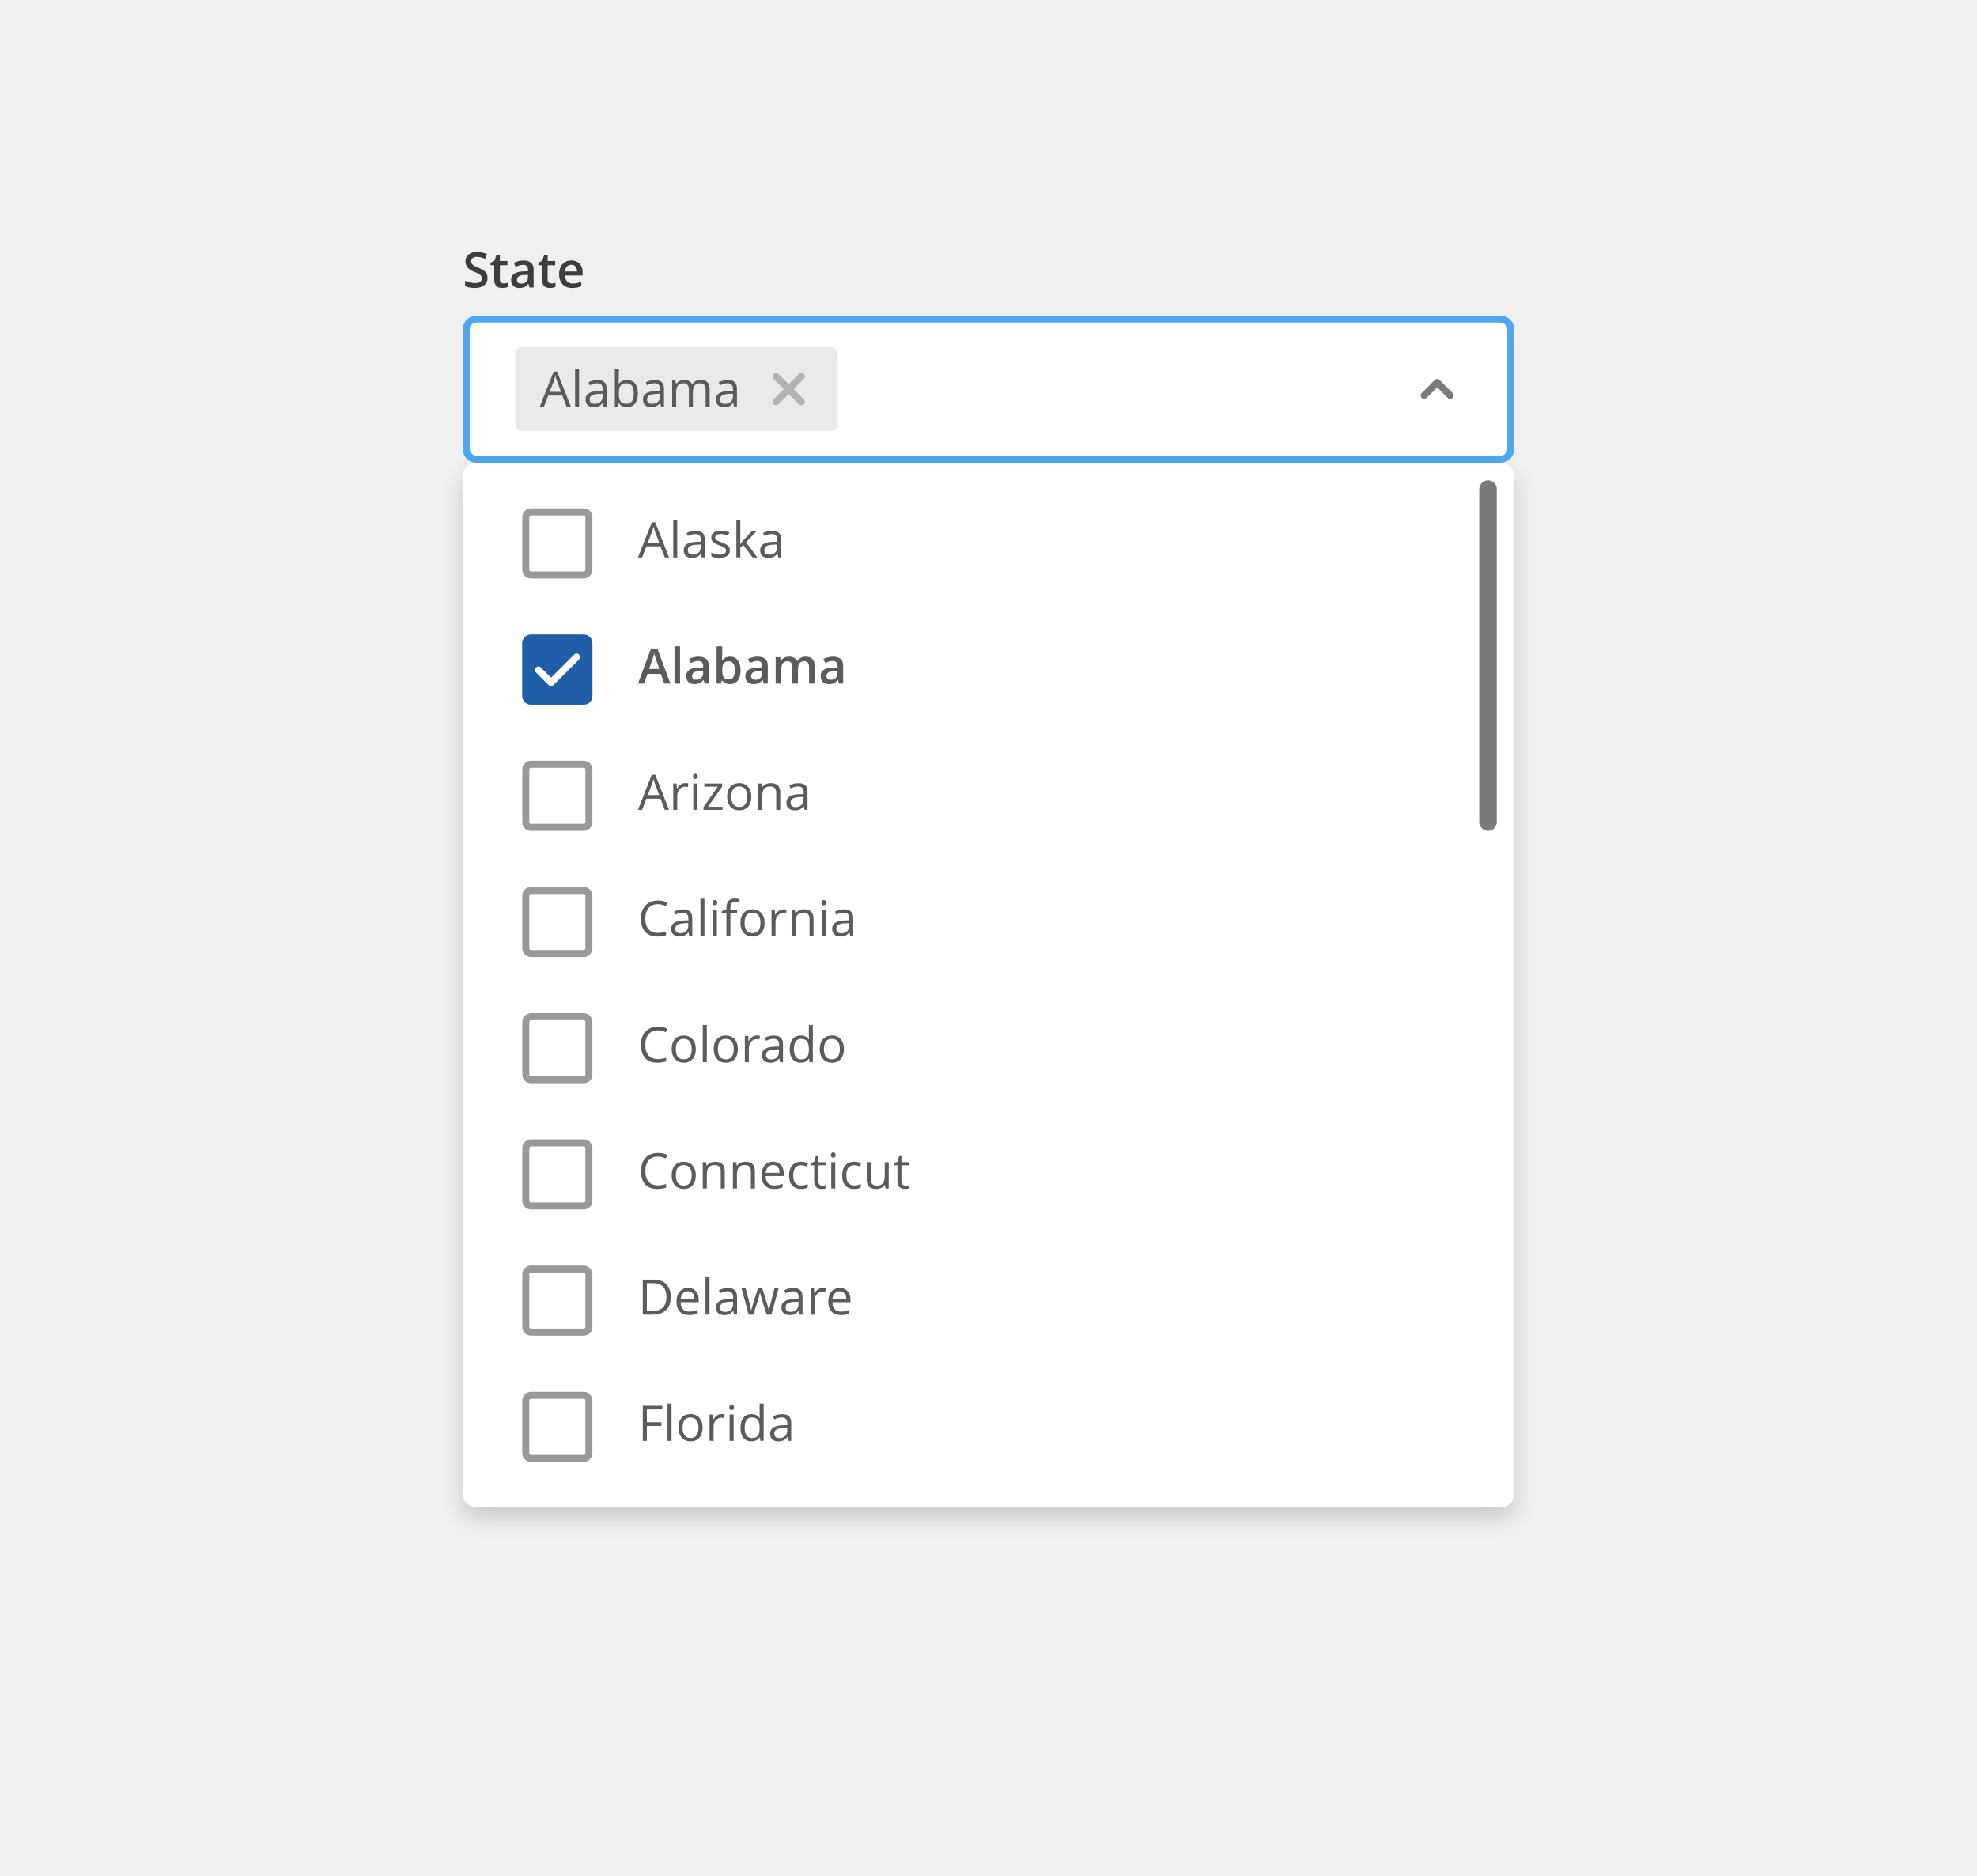
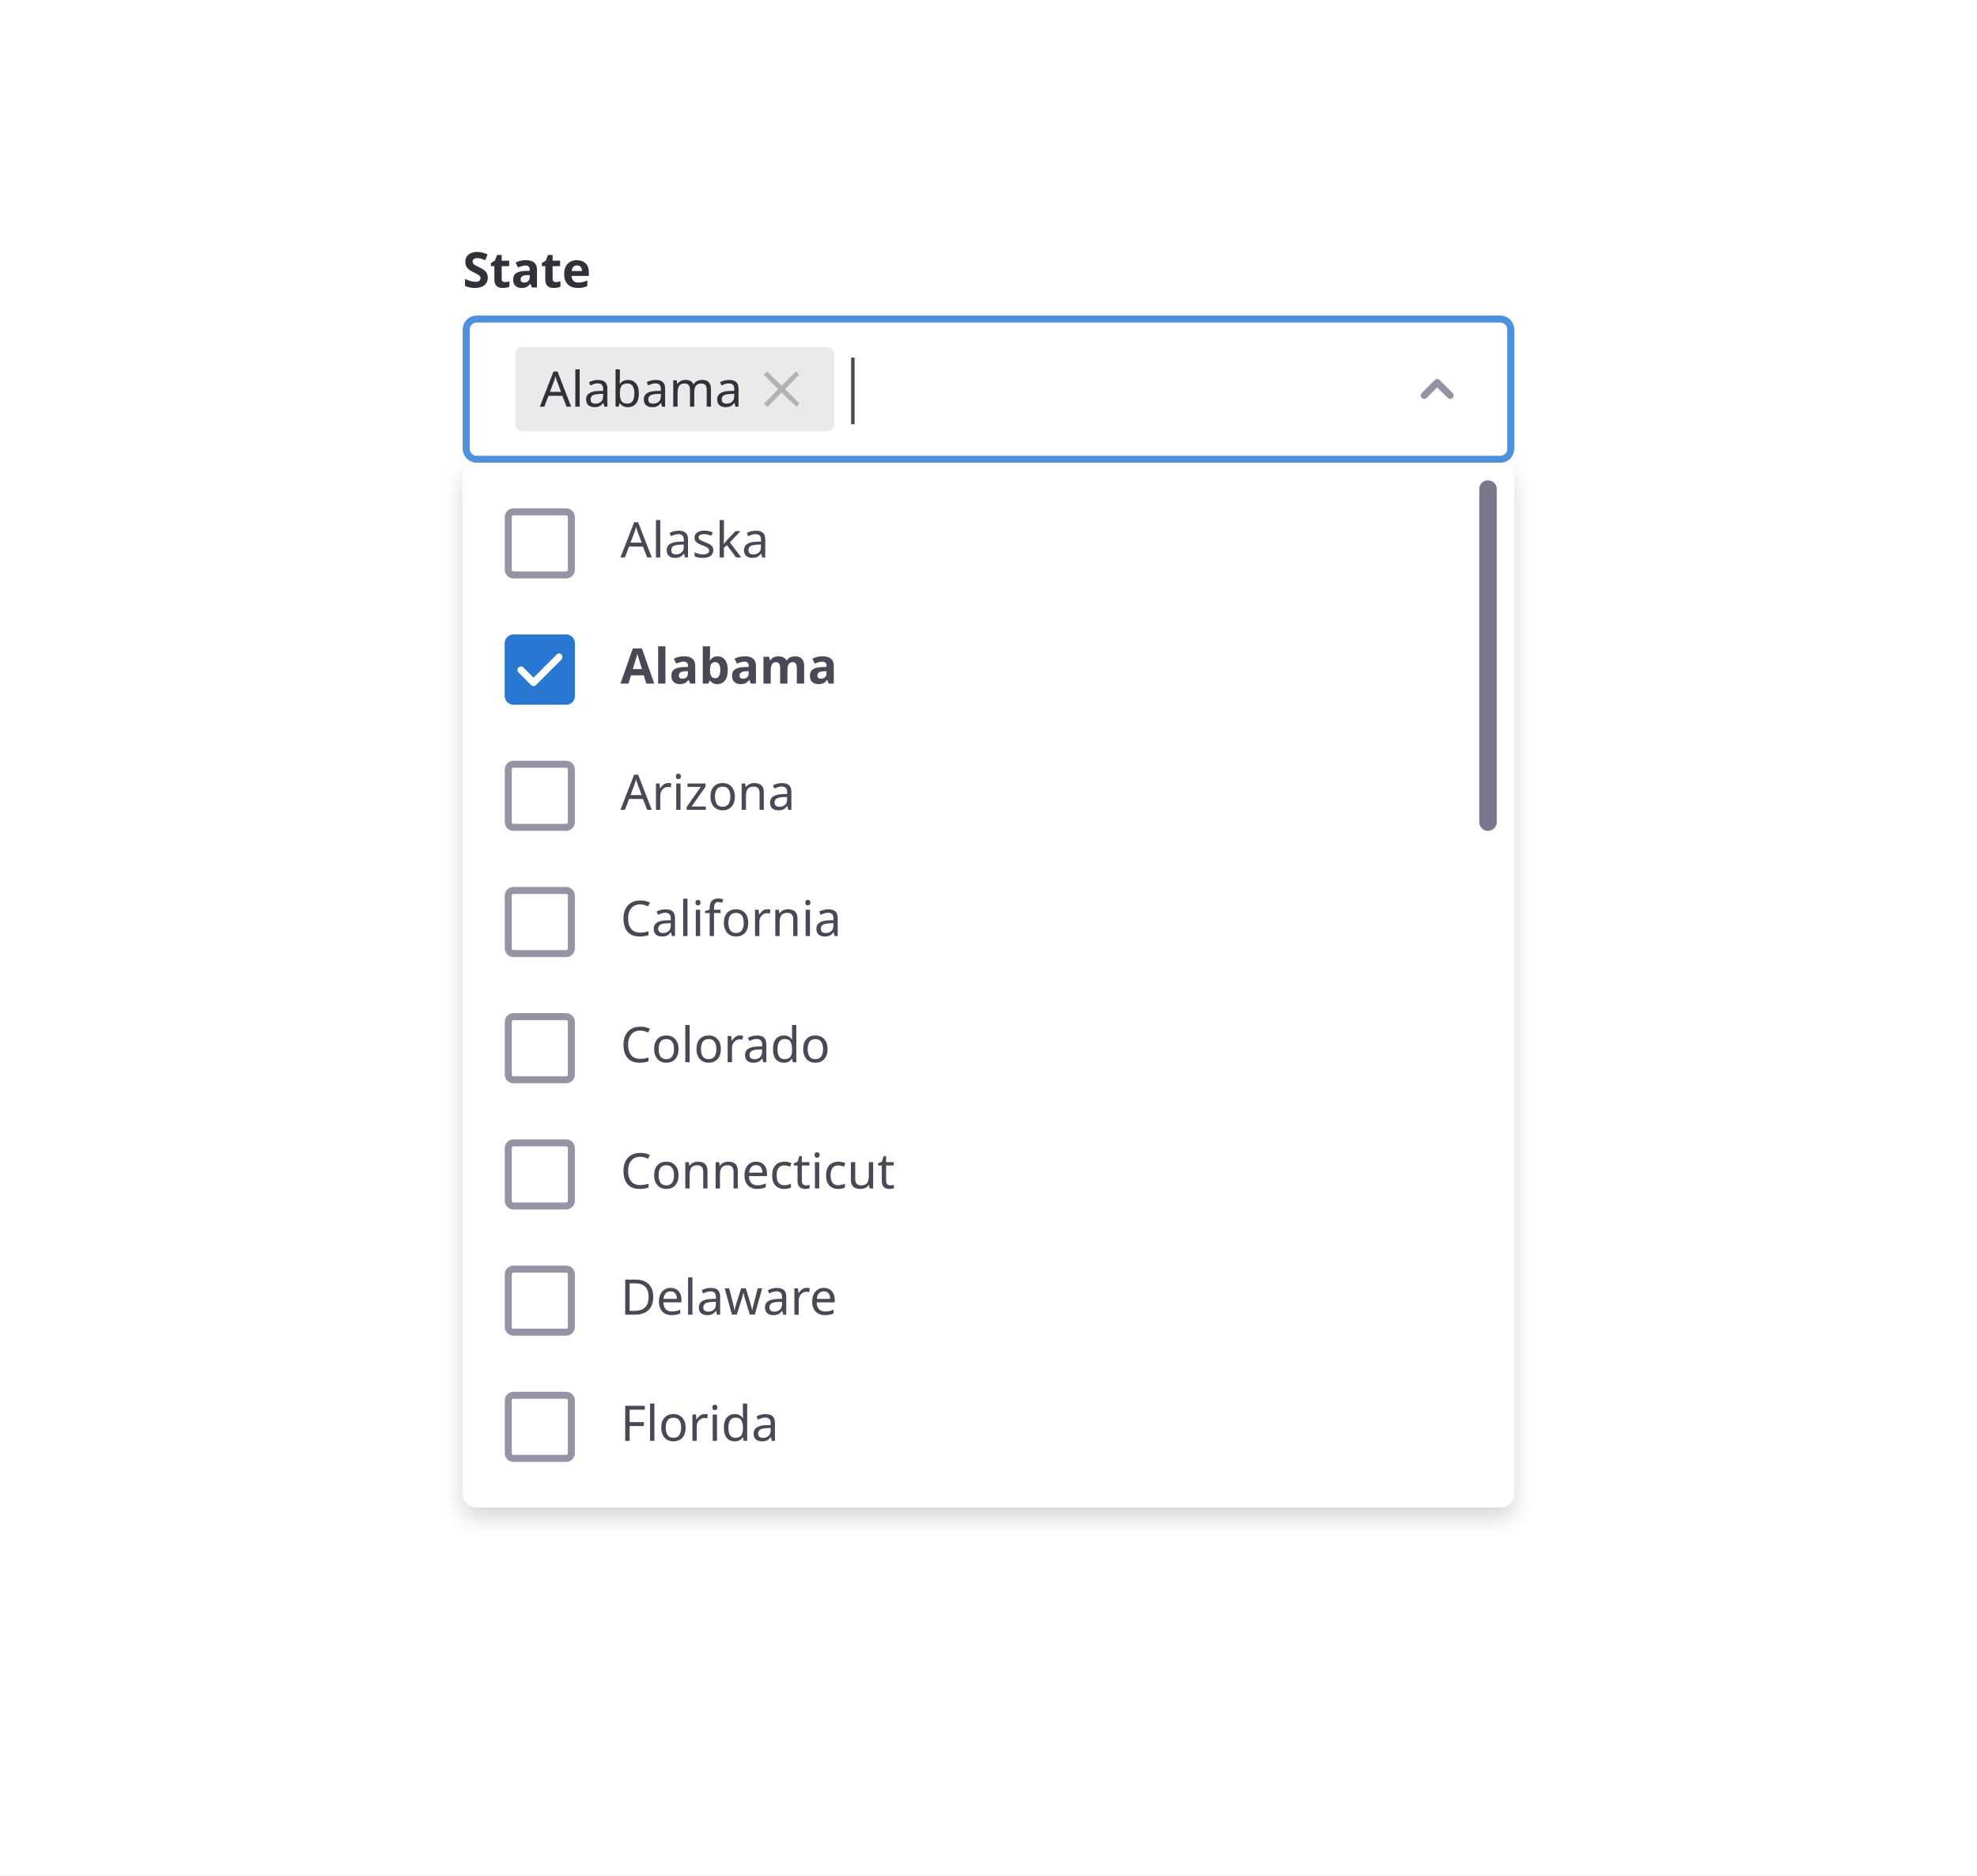
- <svg xmlns="http://www.w3.org/2000/svg" viewBox="0 0 564 535">
+ <svg xmlns="http://www.w3.org/2000/svg" width="564" height="535" viewBox="0 0 564 535">
  <defs>
-     <style>
-       .cls-1 {
-         clip-path: url(#clip-multiselect_base_specs);
-       }
- 
-       .cls-2, .cls-4 {
-         fill: #fff;
-       }
- 
-       .cls-3 {
-         fill: #3d3d3d;
-       }
- 
-       .cls-5, .cls-8 {
-         fill: #5b5b5b;
-         font-size: 14px;
-       }
- 
-       .cls-5 {
-         font-family: OpenSans, Open Sans;
-       }
- 
-       .cls-6 {
-         fill: none;
-       }
- 
-       .cls-7 {
-         fill: #999;
-       }
- 
-       .cls-8 {
-         font-family: OpenSans-Semibold, Open Sans;
-         font-weight: 600;
-       }
- 
-       .cls-9 {
-         fill: #7a7a7a;
-       }
- 
-       .cls-10 {
-         fill: #1f5ea8;
-       }
- 
-       .cls-11 {
-         fill: #eaeaea;
-       }
- 
-       .cls-12 {
-         fill: #b2b2b2;
-       }
- 
-       .cls-13, .cls-14 {
-         stroke: none;
-       }
- 
-       .cls-14 {
-         fill: #50a7ed;
-       }
- 
-       .cls-15 {
-         filter: url(#Path_6807);
-       }
-     </style>
-     <filter id="Path_6807" x="123" y="126" width="318" height="316" filterUnits="userSpaceOnUse">
+     <filter id="Rectangle_4660" x="123" y="126" width="318" height="316" filterUnits="userSpaceOnUse">
      <feOffset dy="3" input="SourceAlpha" />
      <feGaussianBlur stdDeviation="3" result="blur" />
      <feFlood flood-opacity="0.161" />
      <feComposite operator="in" in2="blur" />
      <feComposite in="SourceGraphic" />
    </filter>
    <clipPath id="clip-multiselect_base_specs">
      <rect width="564" height="535" />
    </clipPath>
  </defs>
-   <g id="multiselect_base_specs" class="cls-1">
-     <g id="Path_6805" data-name="Path 6805" class="cls-2" transform="translate(132 90)">
-       <path class="cls-13" d="M 296 41 L 4 41 C 2.346 41 1 39.654 1 38 L 1 4 C 1 2.346 2.346 1 4 1 L 296 1 C 297.654 1 299 2.346 299 4 L 299 38 C 299 39.654 297.654 41 296 41 Z" />
-       <path class="cls-14" d="M 296 40 C 297.103 40 298 39.103 298 38 L 298 4 C 298 2.897 297.103 2 296 2 L 4 2 C 2.897 2 2 2.897 2 4 L 2 38 C 2 39.103 2.897 40 4 40 L 296 40 M 296 42 L 4 42 C 1.791 42 0 40.209 0 38 L 0 4 C 0 1.791 1.791 0 4 0 L 296 0 C 298.209 0 300 1.791 300 4 L 300 38 C 300 40.209 298.209 42 296 42 Z" />
+   <g id="multiselect_base_specs" clip-path="url(#clip-multiselect_base_specs)">
+     <rect width="564" height="535" fill="#fff" />
+     <g id="Group_14779" data-name="Group 14779" transform="translate(132 90)">
+       <g id="Rectangle_288" data-name="Rectangle 288" fill="#fff" stroke="#4e92df" stroke-width="2">
+         <rect width="300" height="42" rx="4" stroke="none" />
+         <rect x="1" y="1" width="298" height="40" rx="3" fill="none" />
+       </g>
+       <g id="Group_7793" data-name="Group 7793" transform="translate(266 9)">
+         <rect id="Rectangle_3867" data-name="Rectangle 3867" width="24" height="24" fill="none" />
+         <path id="Path_5558" data-name="Path 5558" d="M56,9.4l-3,3-3-3a.967.967,0,0,0-1.4,0h0a.967.967,0,0,0,0,1.4l3.7,3.7a.967.967,0,0,0,1.4,0l3.7-3.7a.967.967,0,0,0,0-1.4h0A.965.965,0,0,0,56,9.4Z" transform="translate(65 23.9) rotate(180)" fill="#9494a4" />
+       </g>
    </g>
-     <path id="Path_6806" data-name="Path 6806" class="cls-3" d="M7.082-2.714A2.515,2.515,0,0,1,6.118-.622,4.2,4.2,0,0,1,3.459.137,6.345,6.345,0,0,1,.684-.39V-1.935a7.543,7.543,0,0,0,1.453.506,6.159,6.159,0,0,0,1.432.185A2.278,2.278,0,0,0,5-1.613,1.2,1.2,0,0,0,5.462-2.6a1.242,1.242,0,0,0-.424-.95,6.381,6.381,0,0,0-1.75-.923A4.63,4.63,0,0,1,1.36-5.742,2.676,2.676,0,0,1,.8-7.451,2.393,2.393,0,0,1,1.688-9.42a3.686,3.686,0,0,1,2.386-.718,7.01,7.01,0,0,1,2.857.629l-.52,1.333a6.243,6.243,0,0,0-2.379-.561,1.826,1.826,0,0,0-1.2.345,1.134,1.134,0,0,0-.41.913,1.285,1.285,0,0,0,.164.667,1.676,1.676,0,0,0,.54.523,9.135,9.135,0,0,0,1.354.649,7.406,7.406,0,0,1,1.613.854,2.513,2.513,0,0,1,.752.9A2.694,2.694,0,0,1,7.082-2.714Zm4.58,1.552a3.907,3.907,0,0,0,1.176-.185v1.21a3.243,3.243,0,0,1-.687.195,4.733,4.733,0,0,1-.872.079Q9,.137,9-2.27V-6.344H7.964v-.711l1.107-.588.547-1.6h.991v1.682h2.153v1.217H10.609V-2.3a1.135,1.135,0,0,0,.291.858A1.059,1.059,0,0,0,11.662-1.162ZM19.079,0l-.321-1.053H18.7a3.1,3.1,0,0,1-1.1.94,3.481,3.481,0,0,1-1.422.25,2.406,2.406,0,0,1-1.74-.6,2.251,2.251,0,0,1-.625-1.7,2,2,0,0,1,.868-1.764,5.006,5.006,0,0,1,2.646-.649l1.306-.041v-.4A1.529,1.529,0,0,0,18.3-6.108a1.38,1.38,0,0,0-1.049-.359,3.628,3.628,0,0,0-1.114.171,8.409,8.409,0,0,0-1.025.4l-.52-1.148a5.591,5.591,0,0,1,1.347-.489A6.2,6.2,0,0,1,17.315-7.7a3.27,3.27,0,0,1,2.177.629,2.462,2.462,0,0,1,.735,1.976V0ZM16.687-1.094a1.99,1.99,0,0,0,1.4-.489,1.772,1.772,0,0,0,.53-1.371v-.656l-.971.041A3.321,3.321,0,0,0,16-3.189a1.153,1.153,0,0,0-.516,1.036,1.011,1.011,0,0,0,.3.783A1.292,1.292,0,0,0,16.687-1.094Zm8.6-.068a3.907,3.907,0,0,0,1.176-.185v1.21a3.243,3.243,0,0,1-.687.195A4.733,4.733,0,0,1,24.9.137Q22.62.137,22.62-2.27V-6.344H21.588v-.711L22.7-7.643l.547-1.6h.991v1.682h2.153v1.217H24.233V-2.3a1.135,1.135,0,0,0,.291.858A1.059,1.059,0,0,0,25.286-1.162Zm5.988,1.3A3.657,3.657,0,0,1,28.516-.892a3.906,3.906,0,0,1-.995-2.833,4.285,4.285,0,0,1,.923-2.912A3.188,3.188,0,0,1,30.98-7.7a3.116,3.116,0,0,1,2.365.909,3.474,3.474,0,0,1,.868,2.5v.868H29.176a2.483,2.483,0,0,0,.595,1.692,2.071,2.071,0,0,0,1.579.591A5.829,5.829,0,0,0,32.6-1.261a6.539,6.539,0,0,0,1.241-.42V-.376a4.932,4.932,0,0,1-1.189.4A7.294,7.294,0,0,1,31.274.137ZM30.98-6.48A1.614,1.614,0,0,0,29.753-6,2.313,2.313,0,0,0,29.2-4.58h3.432A2.093,2.093,0,0,0,32.184-6,1.543,1.543,0,0,0,30.98-6.48Z" transform="translate(132 82)" />
-     <g class="cls-15" transform="matrix(1, 0, 0, 1, 0, 0)">
-       <path id="Path_6807-2" data-name="Path 6807" class="cls-4" d="M4,0H296a4,4,0,0,1,4,4V294a4,4,0,0,1-4,4H4a4,4,0,0,1-4-4V4A4,4,0,0,1,4,0Z" transform="translate(132 132)" />
-     </g>
-     <g id="Group_7883" data-name="Group 7883" transform="translate(-94 -80)">
-       <rect id="Rectangle_4665" data-name="Rectangle 4665" class="cls-4" width="285" height="36" transform="translate(226 217)" />
-       <text id="Alaska" class="cls-5" transform="translate(276 239)">
-         <tspan x="0" y="0">Alaska</tspan>
-       </text>
-       <rect id="Rectangle_4469" data-name="Rectangle 4469" class="cls-6" width="24" height="24" transform="translate(241 223)" />
-       <path id="Path_5842" data-name="Path 5842" class="cls-7" d="M17.5,2a.472.472,0,0,1,.5.5v15a.472.472,0,0,1-.5.5H2.5a.472.472,0,0,1-.5-.5V2.5A.472.472,0,0,1,2.5,2h15m0-2H2.5A2.476,2.476,0,0,0,0,2.5v15A2.476,2.476,0,0,0,2.5,20h15A2.476,2.476,0,0,0,20,17.5V2.5A2.476,2.476,0,0,0,17.5,0Z" transform="translate(243 225)" />
-     </g>
-     <g id="Group_7884" data-name="Group 7884" transform="translate(-94 -44)">
-       <rect id="Rectangle_4665-2" data-name="Rectangle 4665" class="cls-4" width="285" height="36" transform="translate(226 217)" />
-       <text id="Alabama" class="cls-8" transform="translate(276 239)">
+     <text id="State" transform="translate(132 82)" fill="#31313a" font-size="14" font-family="SegoeUI-Semibold, Segoe UI" font-weight="600">
+       <tspan x="0" y="0">State</tspan>
+     </text>
+     <line id="Line_15" data-name="Line 15" y2="19" transform="translate(243.3 102)" fill="none" stroke="#494955" stroke-miterlimit="10" stroke-width="1" />
+     <g id="Group_14780" data-name="Group 14780" transform="translate(-3119 -249)">
+       <rect id="Rectangle_8132" data-name="Rectangle 8132" width="91" height="24" rx="2" transform="translate(3266 348)" fill="#eaeaea" />
+       <g id="Remove" transform="translate(3347 363)">
+         <g id="Remove-2" data-name="Remove" transform="translate(-8 -8)">
+           <path id="Path_10244" data-name="Path 10244" d="M9.933,8.934a.25.25,0,0,1,0,.312l-.624.624a.25.25,0,0,1-.312,0L5,6,1.066,9.933a.25.25,0,0,1-.312,0L.129,9.309A.25.25,0,0,1,.129,9L4,5,.067,1.066a.25.25,0,0,1,0-.312L.691.129A.25.25,0,0,1,1,.129L5,4,8.934.067a.25.25,0,0,1,.312,0l.624.624a.25.25,0,0,1,0,.312L6,5Z" transform="translate(-2 0)" fill="#b2b2b2" />
+           <rect id="Rectangle_8133" data-name="Rectangle 8133" width="10" height="10" transform="translate(-2)" fill="none" />
+         </g>
+       </g>
+       <text id="Alabama" transform="translate(3273 365)" fill="#31313a" font-size="14" font-family="SegoeUI, Segoe UI">
        <tspan x="0" y="0">Alabama</tspan>
      </text>
-       <rect id="Rectangle_4469-2" data-name="Rectangle 4469" class="cls-6" width="24" height="24" transform="translate(241 223)" />
-       <path id="Path_5842-2" data-name="Path 5842" class="cls-7" d="M17.5,2a.472.472,0,0,1,.5.5v15a.472.472,0,0,1-.5.5H2.5a.472.472,0,0,1-.5-.5V2.5A.472.472,0,0,1,2.5,2h15m0-2H2.5A2.476,2.476,0,0,0,0,2.5v15A2.476,2.476,0,0,0,2.5,20h15A2.476,2.476,0,0,0,20,17.5V2.5A2.476,2.476,0,0,0,17.5,0Z" transform="translate(243 225)" />
    </g>
-     <g id="Group_7885" data-name="Group 7885" transform="translate(-94 -8)">
-       <rect id="Rectangle_4665-3" data-name="Rectangle 4665" class="cls-4" width="285" height="36" transform="translate(226 217)" />
-       <text id="Arizona" class="cls-5" transform="translate(276 239)">
-         <tspan x="0" y="0">Arizona</tspan>
-       </text>
-       <path id="Path_6473" data-name="Path 6473" class="cls-6" d="M0,0H24V24H0Z" transform="translate(241 223)" />
-       <path id="Path_5842-3" data-name="Path 5842" class="cls-7" d="M17.5,2a.472.472,0,0,1,.5.5v15a.472.472,0,0,1-.5.5H2.5a.472.472,0,0,1-.5-.5V2.5A.472.472,0,0,1,2.5,2h15m0-2H2.5A2.476,2.476,0,0,0,0,2.5v15A2.476,2.476,0,0,0,2.5,20h15A2.476,2.476,0,0,0,20,17.5V2.5A2.476,2.476,0,0,0,17.5,0Z" transform="translate(243 225)" />
+     <g transform="matrix(1, 0, 0, 1, 0, 0)" filter="url(#Rectangle_4660)">
+       <rect id="Rectangle_4660-2" data-name="Rectangle 4660" width="300" height="298" rx="4" transform="translate(132 132)" fill="#fff" />
    </g>
-     <g id="Group_7886" data-name="Group 7886" transform="translate(-94 28)">
-       <rect id="Rectangle_4665-4" data-name="Rectangle 4665" class="cls-4" width="285" height="36" transform="translate(226 217)" />
-       <text id="California" class="cls-5" transform="translate(276 239)">
-         <tspan x="0" y="0">California</tspan>
-       </text>
-       <rect id="Rectangle_4469-3" data-name="Rectangle 4469" class="cls-6" width="24" height="24" transform="translate(241 223)" />
-       <path id="Path_5842-4" data-name="Path 5842" class="cls-7" d="M17.5,2a.472.472,0,0,1,.5.5v15a.472.472,0,0,1-.5.5H2.5a.472.472,0,0,1-.5-.5V2.5A.472.472,0,0,1,2.5,2h15m0-2H2.5A2.476,2.476,0,0,0,0,2.5v15A2.476,2.476,0,0,0,2.5,20h15A2.476,2.476,0,0,0,20,17.5V2.5A2.476,2.476,0,0,0,17.5,0Z" transform="translate(243 225)" />
-     </g>
-     <g id="Group_7887" data-name="Group 7887" transform="translate(-94 64)">
-       <rect id="Rectangle_4665-5" data-name="Rectangle 4665" class="cls-4" width="285" height="36" transform="translate(226 217)" />
-       <text id="Colorado" class="cls-5" transform="translate(276 239)">
-         <tspan x="0" y="0">Colorado</tspan>
-       </text>
-       <rect id="Rectangle_4469-4" data-name="Rectangle 4469" class="cls-6" width="24" height="24" transform="translate(241 223)" />
-       <path id="Path_5842-5" data-name="Path 5842" class="cls-7" d="M17.5,2a.472.472,0,0,1,.5.5v15a.472.472,0,0,1-.5.5H2.5a.472.472,0,0,1-.5-.5V2.5A.472.472,0,0,1,2.5,2h15m0-2H2.5A2.476,2.476,0,0,0,0,2.5v15A2.476,2.476,0,0,0,2.5,20h15A2.476,2.476,0,0,0,20,17.5V2.5A2.476,2.476,0,0,0,17.5,0Z" transform="translate(243 225)" />
-     </g>
-     <g id="Group_7888" data-name="Group 7888" transform="translate(-94 100)">
-       <rect id="Rectangle_4665-6" data-name="Rectangle 4665" class="cls-4" width="285" height="36" transform="translate(226 217)" />
-       <text id="Connecticut" class="cls-5" transform="translate(276 239)">
-         <tspan x="0" y="0">Connecticut</tspan>
-       </text>
-       <rect id="Rectangle_4469-5" data-name="Rectangle 4469" class="cls-6" width="24" height="24" transform="translate(241 223)" />
-       <path id="Path_5842-6" data-name="Path 5842" class="cls-7" d="M17.5,2a.472.472,0,0,1,.5.5v15a.472.472,0,0,1-.5.5H2.5a.472.472,0,0,1-.5-.5V2.5A.472.472,0,0,1,2.5,2h15m0-2H2.5A2.476,2.476,0,0,0,0,2.5v15A2.476,2.476,0,0,0,2.5,20h15A2.476,2.476,0,0,0,20,17.5V2.5A2.476,2.476,0,0,0,17.5,0Z" transform="translate(243 225)" />
-     </g>
-     <g id="Group_7889" data-name="Group 7889" transform="translate(-94 136)">
-       <rect id="Rectangle_4665-7" data-name="Rectangle 4665" class="cls-4" width="285" height="36" transform="translate(226 217)" />
-       <text id="Delaware" class="cls-5" transform="translate(276 239)">
-         <tspan x="0" y="0">Delaware</tspan>
-       </text>
-       <rect id="Rectangle_4469-6" data-name="Rectangle 4469" class="cls-6" width="24" height="24" transform="translate(241 223)" />
-       <path id="Path_5842-7" data-name="Path 5842" class="cls-7" d="M17.5,2a.472.472,0,0,1,.5.5v15a.472.472,0,0,1-.5.5H2.5a.472.472,0,0,1-.5-.5V2.5A.472.472,0,0,1,2.5,2h15m0-2H2.5A2.476,2.476,0,0,0,0,2.5v15A2.476,2.476,0,0,0,2.5,20h15A2.476,2.476,0,0,0,20,17.5V2.5A2.476,2.476,0,0,0,17.5,0Z" transform="translate(243 225)" />
-     </g>
-     <g id="Group_7890" data-name="Group 7890" transform="translate(-94 172)">
-       <rect id="Rectangle_4665-8" data-name="Rectangle 4665" class="cls-4" width="285" height="36" transform="translate(226 217)" />
-       <text id="Florida" class="cls-5" transform="translate(276 239)">
-         <tspan x="0" y="0">Florida</tspan>
-       </text>
-       <rect id="Rectangle_4469-7" data-name="Rectangle 4469" class="cls-6" width="24" height="24" transform="translate(241 223)" />
-       <path id="Path_5842-8" data-name="Path 5842" class="cls-7" d="M17.5,2a.472.472,0,0,1,.5.5v15a.472.472,0,0,1-.5.5H2.5a.472.472,0,0,1-.5-.5V2.5A.472.472,0,0,1,2.5,2h15m0-2H2.5A2.476,2.476,0,0,0,0,2.5v15A2.476,2.476,0,0,0,2.5,20h15A2.476,2.476,0,0,0,20,17.5V2.5A2.476,2.476,0,0,0,17.5,0Z" transform="translate(243 225)" />
-     </g>
-     <g id="Group_7891" data-name="Group 7891" transform="translate(-418 -1608)">
-       <rect id="Rectangle_3867" data-name="Rectangle 3867" class="cls-6" width="24" height="24" transform="translate(816 1707)" />
-       <path id="Path_5558" data-name="Path 5558" class="cls-9" d="M56,9.4l-3,3-3-3a.967.967,0,0,0-1.4,0h0a.967.967,0,0,0,0,1.4l3.7,3.7a.967.967,0,0,0,1.4,0l3.7-3.7a.967.967,0,0,0,0-1.4h0A.965.965,0,0,0,56,9.4Z" transform="translate(881 1730.9) rotate(180)" />
-     </g>
-     <path id="Path_6808" data-name="Path 6808" class="cls-9" d="M2.5,0A2.5,2.5,0,0,1,5,2.5v95a2.5,2.5,0,0,1-5,0V2.5A2.5,2.5,0,0,1,2.5,0Z" transform="translate(422 137)" />
-     <path id="Path_6809" data-name="Path 6809" class="cls-6" d="M0,0H24V24H0Z" transform="translate(147 215)" />
-     <path id="Path_6810" data-name="Path 6810" class="cls-4" d="M0,0H17V15H0Z" transform="translate(150 183)" />
-     <path id="Path_6804" data-name="Path 6804" class="cls-10" d="M42.7,0h-15a2.476,2.476,0,0,0-2.5,2.5v15A2.476,2.476,0,0,0,27.7,20h15a2.476,2.476,0,0,0,2.5-2.5V2.5A2.476,2.476,0,0,0,42.7,0ZM41.4,7.1l-7.3,7.3a.967.967,0,0,1-1.4,0l-3.6-3.6a.99.99,0,1,1,1.4-1.4l2.9,2.9L40,5.7a.967.967,0,0,1,1.4,0A1.2,1.2,0,0,1,41.4,7.1Z" transform="translate(123.801 181)" />
-     <g id="Group_7892" data-name="Group 7892" transform="translate(-344 -384)">
-       <rect id="Rectangle_4061" data-name="Rectangle 4061" class="cls-11" width="92" height="24" rx="2" transform="translate(491 483)" />
-       <text id="Alabama-2" data-name="Alabama" class="cls-5" transform="translate(498 500)">
-         <tspan x="0" y="0">Alabama</tspan>
-       </text>
-       <g id="Group_9" data-name="Group 9" transform="translate(10)">
-         <rect id="Rectangle_4600" data-name="Rectangle 4600" class="cls-6" width="18" height="18" transform="translate(550 486)" />
-         <path id="Path_5670" data-name="Path 5670" class="cls-12" d="M548.3,178.3h0a.967.967,0,0,1-1.4,0l-2.9-2.9-2.9,2.9a.967.967,0,0,1-1.4,0h0a.967.967,0,0,1,0-1.4l2.9-2.9-2.9-2.9a.967.967,0,0,1,0-1.4h0a.967.967,0,0,1,1.4,0l2.9,2.9,2.9-2.9a.967.967,0,0,1,1.4,0h0a.967.967,0,0,1,0,1.4l-2.9,2.9,2.9,2.9A.967.967,0,0,1,548.3,178.3Z" transform="translate(15 321)" />
-       </g>
-     </g>
+     <rect id="Rectangle_4665" data-name="Rectangle 4665" width="285" height="36" transform="translate(132 137)" fill="#fff" />
+     <text id="Alaska" transform="translate(177 159)" fill="#494955" font-size="14" font-family="SegoeUI, Segoe UI">
+       <tspan x="0" y="0">Alaska</tspan>
+     </text>
+     <rect id="Rectangle_4469" data-name="Rectangle 4469" width="24" height="24" transform="translate(142 143)" fill="none" />
+     <path id="Path_5842" data-name="Path 5842" d="M17.5,2a.472.472,0,0,1,.5.5v15a.472.472,0,0,1-.5.5H2.5a.472.472,0,0,1-.5-.5V2.5A.472.472,0,0,1,2.5,2h15m0-2H2.5A2.476,2.476,0,0,0,0,2.5v15A2.476,2.476,0,0,0,2.5,20h15A2.476,2.476,0,0,0,20,17.5V2.5A2.476,2.476,0,0,0,17.5,0Z" transform="translate(144 145)" fill="#9494a4" />
+     <rect id="Rectangle_4665-2" data-name="Rectangle 4665" width="285" height="36" transform="translate(132 173)" fill="#fff" />
+     <text id="Alabama-2" data-name="Alabama" transform="translate(177 195)" fill="#494955" font-size="14" font-family="SegoeUI-Semibold, Segoe UI" font-weight="600">
+       <tspan x="0" y="0">Alabama</tspan>
+     </text>
+     <rect id="Rectangle_4469-2" data-name="Rectangle 4469" width="24" height="24" transform="translate(142 179)" fill="none" />
+     <path id="Path_5842-2" data-name="Path 5842" d="M17.5,2a.472.472,0,0,1,.5.5v15a.472.472,0,0,1-.5.5H2.5a.472.472,0,0,1-.5-.5V2.5A.472.472,0,0,1,2.5,2h15m0-2H2.5A2.476,2.476,0,0,0,0,2.5v15A2.476,2.476,0,0,0,2.5,20h15A2.476,2.476,0,0,0,20,17.5V2.5A2.476,2.476,0,0,0,17.5,0Z" transform="translate(144 181)" fill="#999" />
+     <path id="Path_10245" data-name="Path 10245" d="M42.7,0h-15a2.476,2.476,0,0,0-2.5,2.5v15A2.476,2.476,0,0,0,27.7,20h15a2.476,2.476,0,0,0,2.5-2.5V2.5A2.476,2.476,0,0,0,42.7,0ZM41.4,7.1l-7.3,7.3a.967.967,0,0,1-1.4,0l-3.6-3.6a.99.99,0,0,1,1.4-1.4l2.9,2.9L40,5.7a.967.967,0,0,1,1.4,0A1.2,1.2,0,0,1,41.4,7.1Z" transform="translate(118.8 181)" fill="#2777d3" />
+     <rect id="Rectangle_4665-3" data-name="Rectangle 4665" width="285" height="36" transform="translate(132 209)" fill="#fff" />
+     <text id="Arizona" transform="translate(177 231)" fill="#494955" font-size="14" font-family="SegoeUI, Segoe UI">
+       <tspan x="0" y="0">Arizona</tspan>
+     </text>
+     <path id="Path_6473" data-name="Path 6473" d="M0,0H24V24H0Z" transform="translate(142 215)" fill="none" />
+     <path id="Path_5842-3" data-name="Path 5842" d="M17.5,2a.472.472,0,0,1,.5.5v15a.472.472,0,0,1-.5.5H2.5a.472.472,0,0,1-.5-.5V2.5A.472.472,0,0,1,2.5,2h15m0-2H2.5A2.476,2.476,0,0,0,0,2.5v15A2.476,2.476,0,0,0,2.5,20h15A2.476,2.476,0,0,0,20,17.5V2.5A2.476,2.476,0,0,0,17.5,0Z" transform="translate(144 217)" fill="#9494a4" />
+     <rect id="Rectangle_4665-4" data-name="Rectangle 4665" width="285" height="36" transform="translate(132 245)" fill="#fff" />
+     <text id="California" transform="translate(177 267)" fill="#494955" font-size="14" font-family="SegoeUI, Segoe UI">
+       <tspan x="0" y="0">California</tspan>
+     </text>
+     <rect id="Rectangle_4469-3" data-name="Rectangle 4469" width="24" height="24" transform="translate(142 251)" fill="none" />
+     <path id="Path_5842-4" data-name="Path 5842" d="M17.5,2a.472.472,0,0,1,.5.5v15a.472.472,0,0,1-.5.5H2.5a.472.472,0,0,1-.5-.5V2.5A.472.472,0,0,1,2.5,2h15m0-2H2.5A2.476,2.476,0,0,0,0,2.5v15A2.476,2.476,0,0,0,2.5,20h15A2.476,2.476,0,0,0,20,17.5V2.5A2.476,2.476,0,0,0,17.5,0Z" transform="translate(144 253)" fill="#9494a4" />
+     <rect id="Rectangle_4665-5" data-name="Rectangle 4665" width="285" height="36" transform="translate(132 281)" fill="#fff" />
+     <text id="Colorado" transform="translate(177 303)" fill="#494955" font-size="14" font-family="SegoeUI, Segoe UI">
+       <tspan x="0" y="0">Colorado</tspan>
+     </text>
+     <rect id="Rectangle_4469-4" data-name="Rectangle 4469" width="24" height="24" transform="translate(142 287)" fill="none" />
+     <path id="Path_5842-5" data-name="Path 5842" d="M17.5,2a.472.472,0,0,1,.5.5v15a.472.472,0,0,1-.5.5H2.5a.472.472,0,0,1-.5-.5V2.5A.472.472,0,0,1,2.5,2h15m0-2H2.5A2.476,2.476,0,0,0,0,2.5v15A2.476,2.476,0,0,0,2.5,20h15A2.476,2.476,0,0,0,20,17.5V2.5A2.476,2.476,0,0,0,17.5,0Z" transform="translate(144 289)" fill="#9494a4" />
+     <rect id="Rectangle_4665-6" data-name="Rectangle 4665" width="285" height="36" transform="translate(132 317)" fill="#fff" />
+     <text id="Connecticut" transform="translate(177 339)" fill="#494955" font-size="14" font-family="SegoeUI, Segoe UI">
+       <tspan x="0" y="0">Connecticut</tspan>
+     </text>
+     <rect id="Rectangle_4469-5" data-name="Rectangle 4469" width="24" height="24" transform="translate(142 323)" fill="none" />
+     <path id="Path_5842-6" data-name="Path 5842" d="M17.5,2a.472.472,0,0,1,.5.5v15a.472.472,0,0,1-.5.5H2.5a.472.472,0,0,1-.5-.5V2.5A.472.472,0,0,1,2.5,2h15m0-2H2.5A2.476,2.476,0,0,0,0,2.5v15A2.476,2.476,0,0,0,2.5,20h15A2.476,2.476,0,0,0,20,17.5V2.5A2.476,2.476,0,0,0,17.5,0Z" transform="translate(144 325)" fill="#9494a4" />
+     <rect id="Rectangle_4665-7" data-name="Rectangle 4665" width="285" height="36" transform="translate(132 353)" fill="#fff" />
+     <text id="Delaware" transform="translate(177 375)" fill="#494955" font-size="14" font-family="SegoeUI, Segoe UI">
+       <tspan x="0" y="0">Delaware</tspan>
+     </text>
+     <rect id="Rectangle_4469-6" data-name="Rectangle 4469" width="24" height="24" transform="translate(142 359)" fill="none" />
+     <path id="Path_5842-7" data-name="Path 5842" d="M17.5,2a.472.472,0,0,1,.5.5v15a.472.472,0,0,1-.5.5H2.5a.472.472,0,0,1-.5-.5V2.5A.472.472,0,0,1,2.5,2h15m0-2H2.5A2.476,2.476,0,0,0,0,2.5v15A2.476,2.476,0,0,0,2.5,20h15A2.476,2.476,0,0,0,20,17.5V2.5A2.476,2.476,0,0,0,17.5,0Z" transform="translate(144 361)" fill="#9494a4" />
+     <rect id="Rectangle_4665-8" data-name="Rectangle 4665" width="285" height="36" transform="translate(132 389)" fill="#fff" />
+     <text id="Florida" transform="translate(177 411)" fill="#494955" font-size="14" font-family="SegoeUI, Segoe UI">
+       <tspan x="0" y="0">Florida</tspan>
+     </text>
+     <rect id="Rectangle_4469-7" data-name="Rectangle 4469" width="24" height="24" transform="translate(142 395)" fill="none" />
+     <path id="Path_5842-8" data-name="Path 5842" d="M17.5,2a.472.472,0,0,1,.5.5v15a.472.472,0,0,1-.5.5H2.5a.472.472,0,0,1-.5-.5V2.5A.472.472,0,0,1,2.5,2h15m0-2H2.5A2.476,2.476,0,0,0,0,2.5v15A2.476,2.476,0,0,0,2.5,20h15A2.476,2.476,0,0,0,20,17.5V2.5A2.476,2.476,0,0,0,17.5,0Z" transform="translate(144 397)" fill="#9494a4" />
+     <rect id="Rectangle_4677" data-name="Rectangle 4677" width="5" height="100" rx="2.5" transform="translate(422 137)" fill="#78788c" />
+     <rect id="Rectangle_4754" data-name="Rectangle 4754" width="24" height="24" transform="translate(142 215)" fill="none" />
  </g>
</svg>
